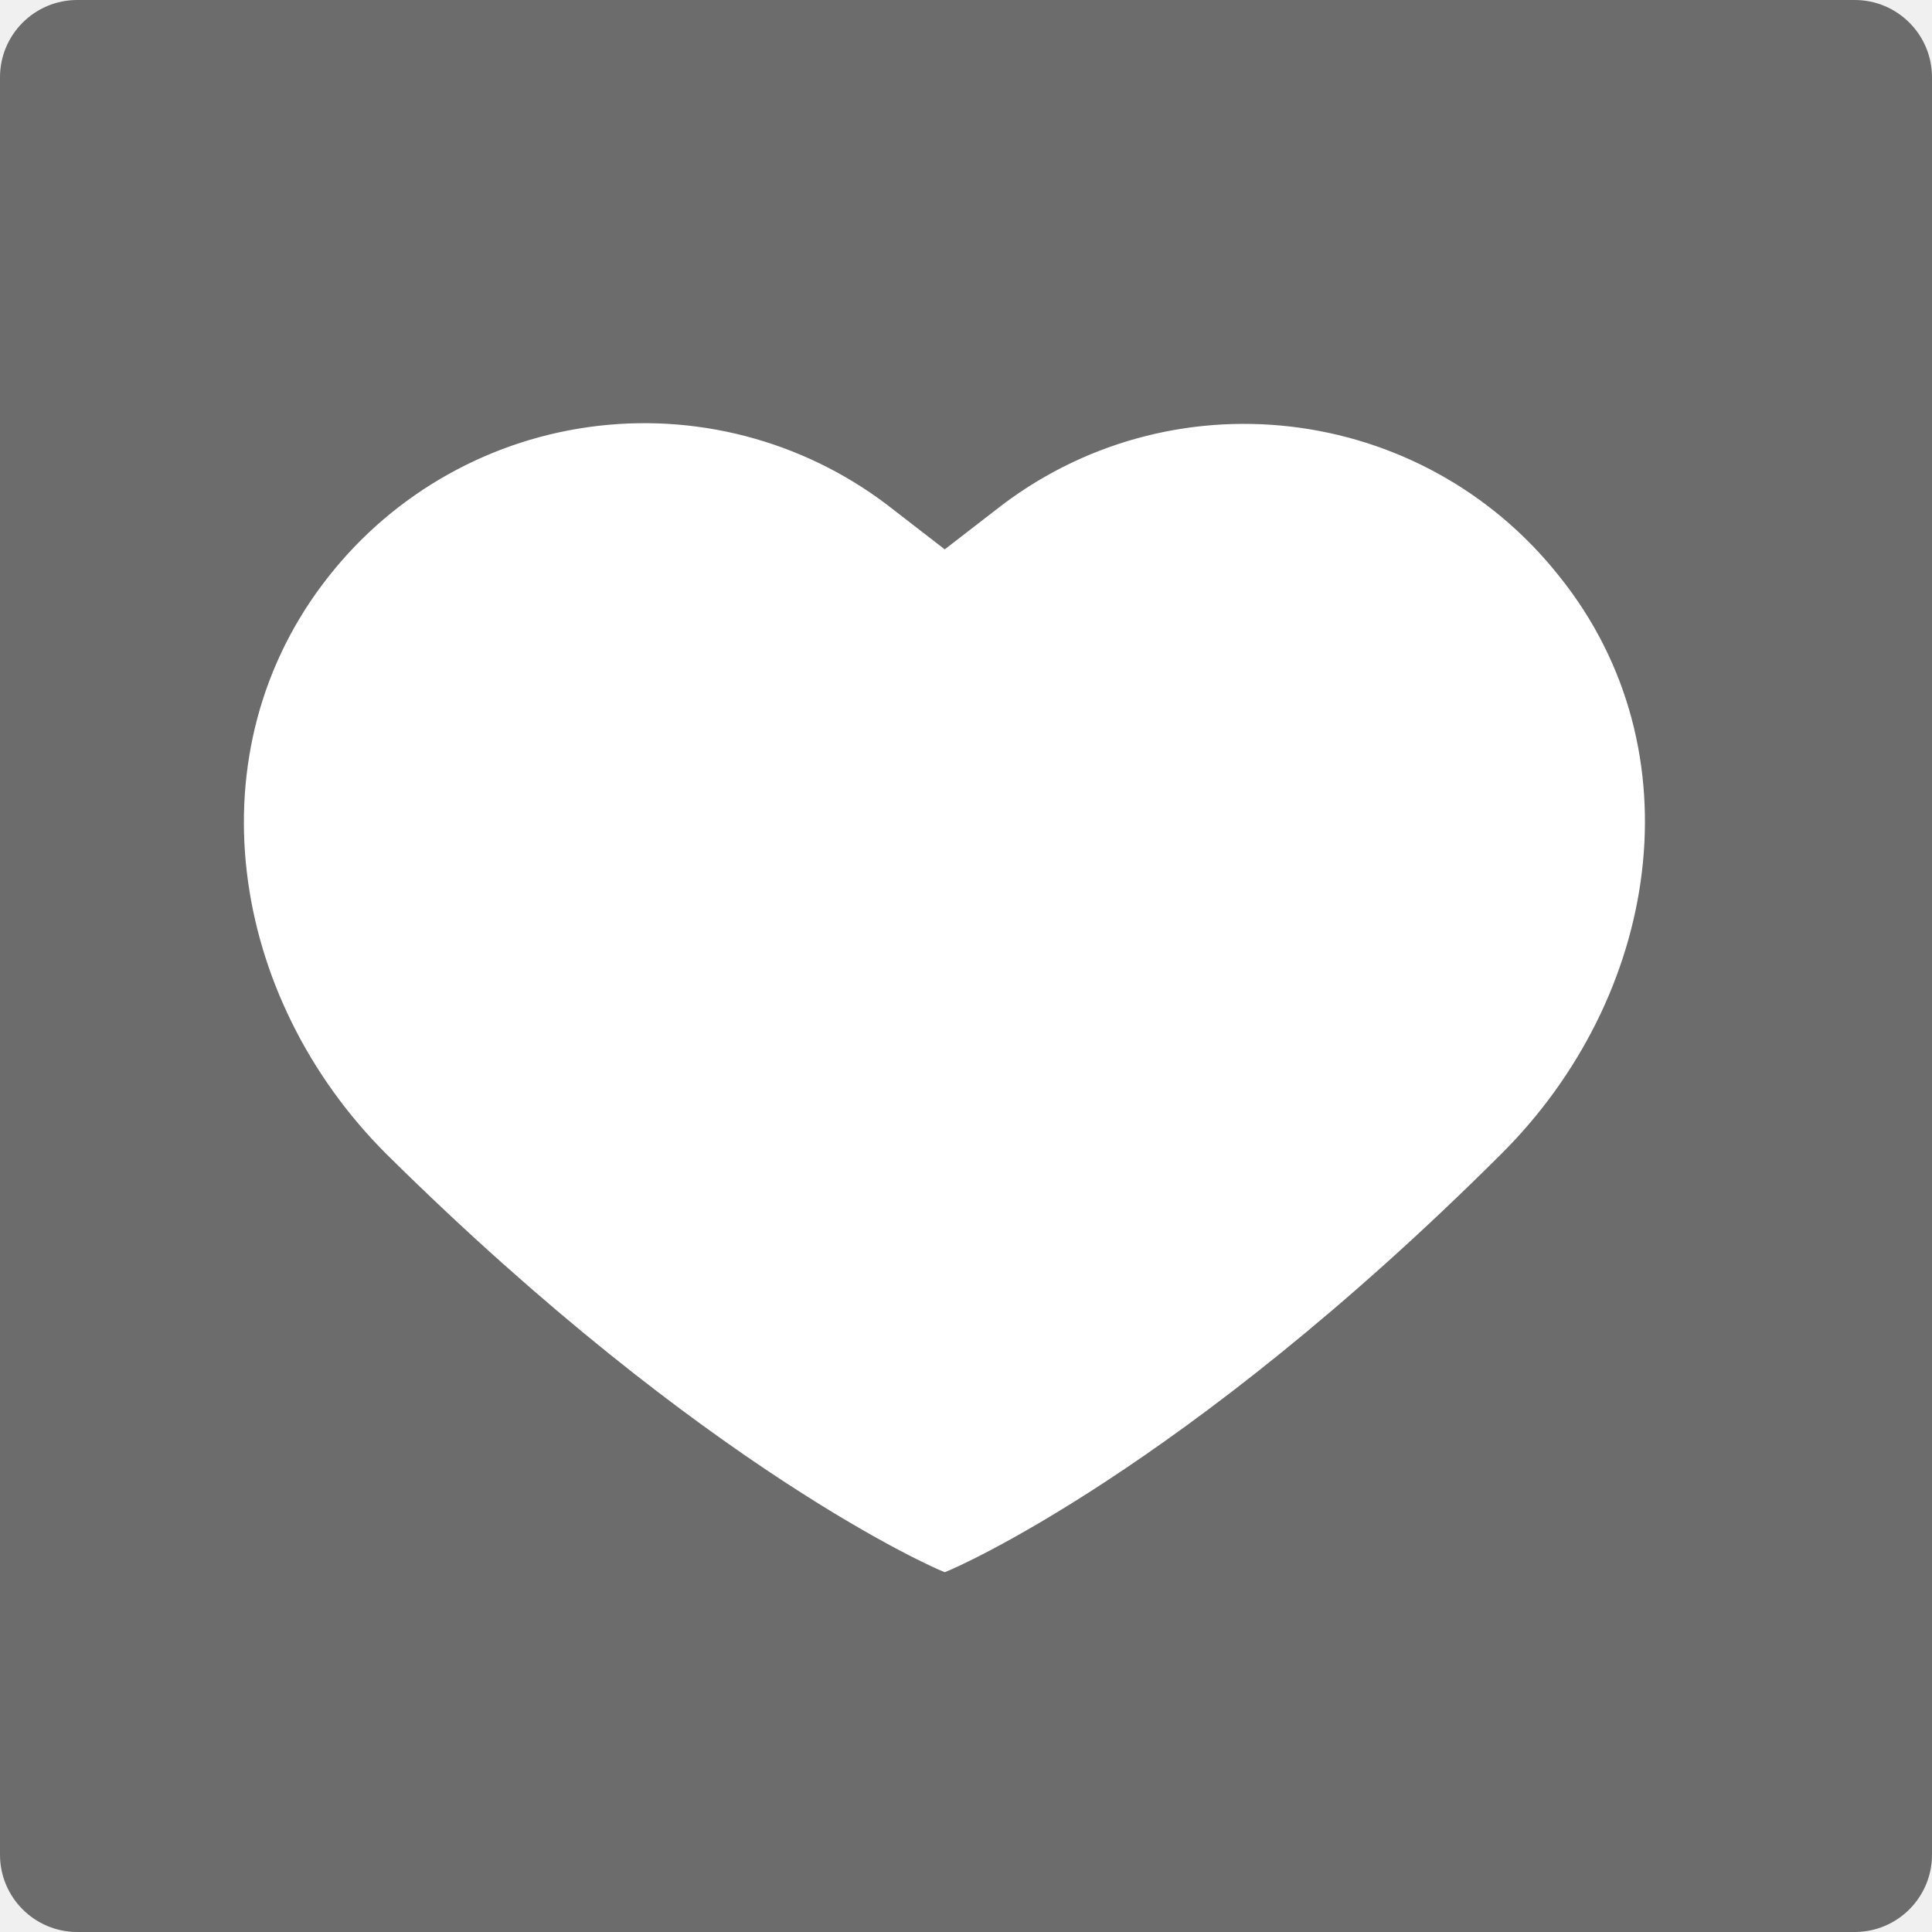
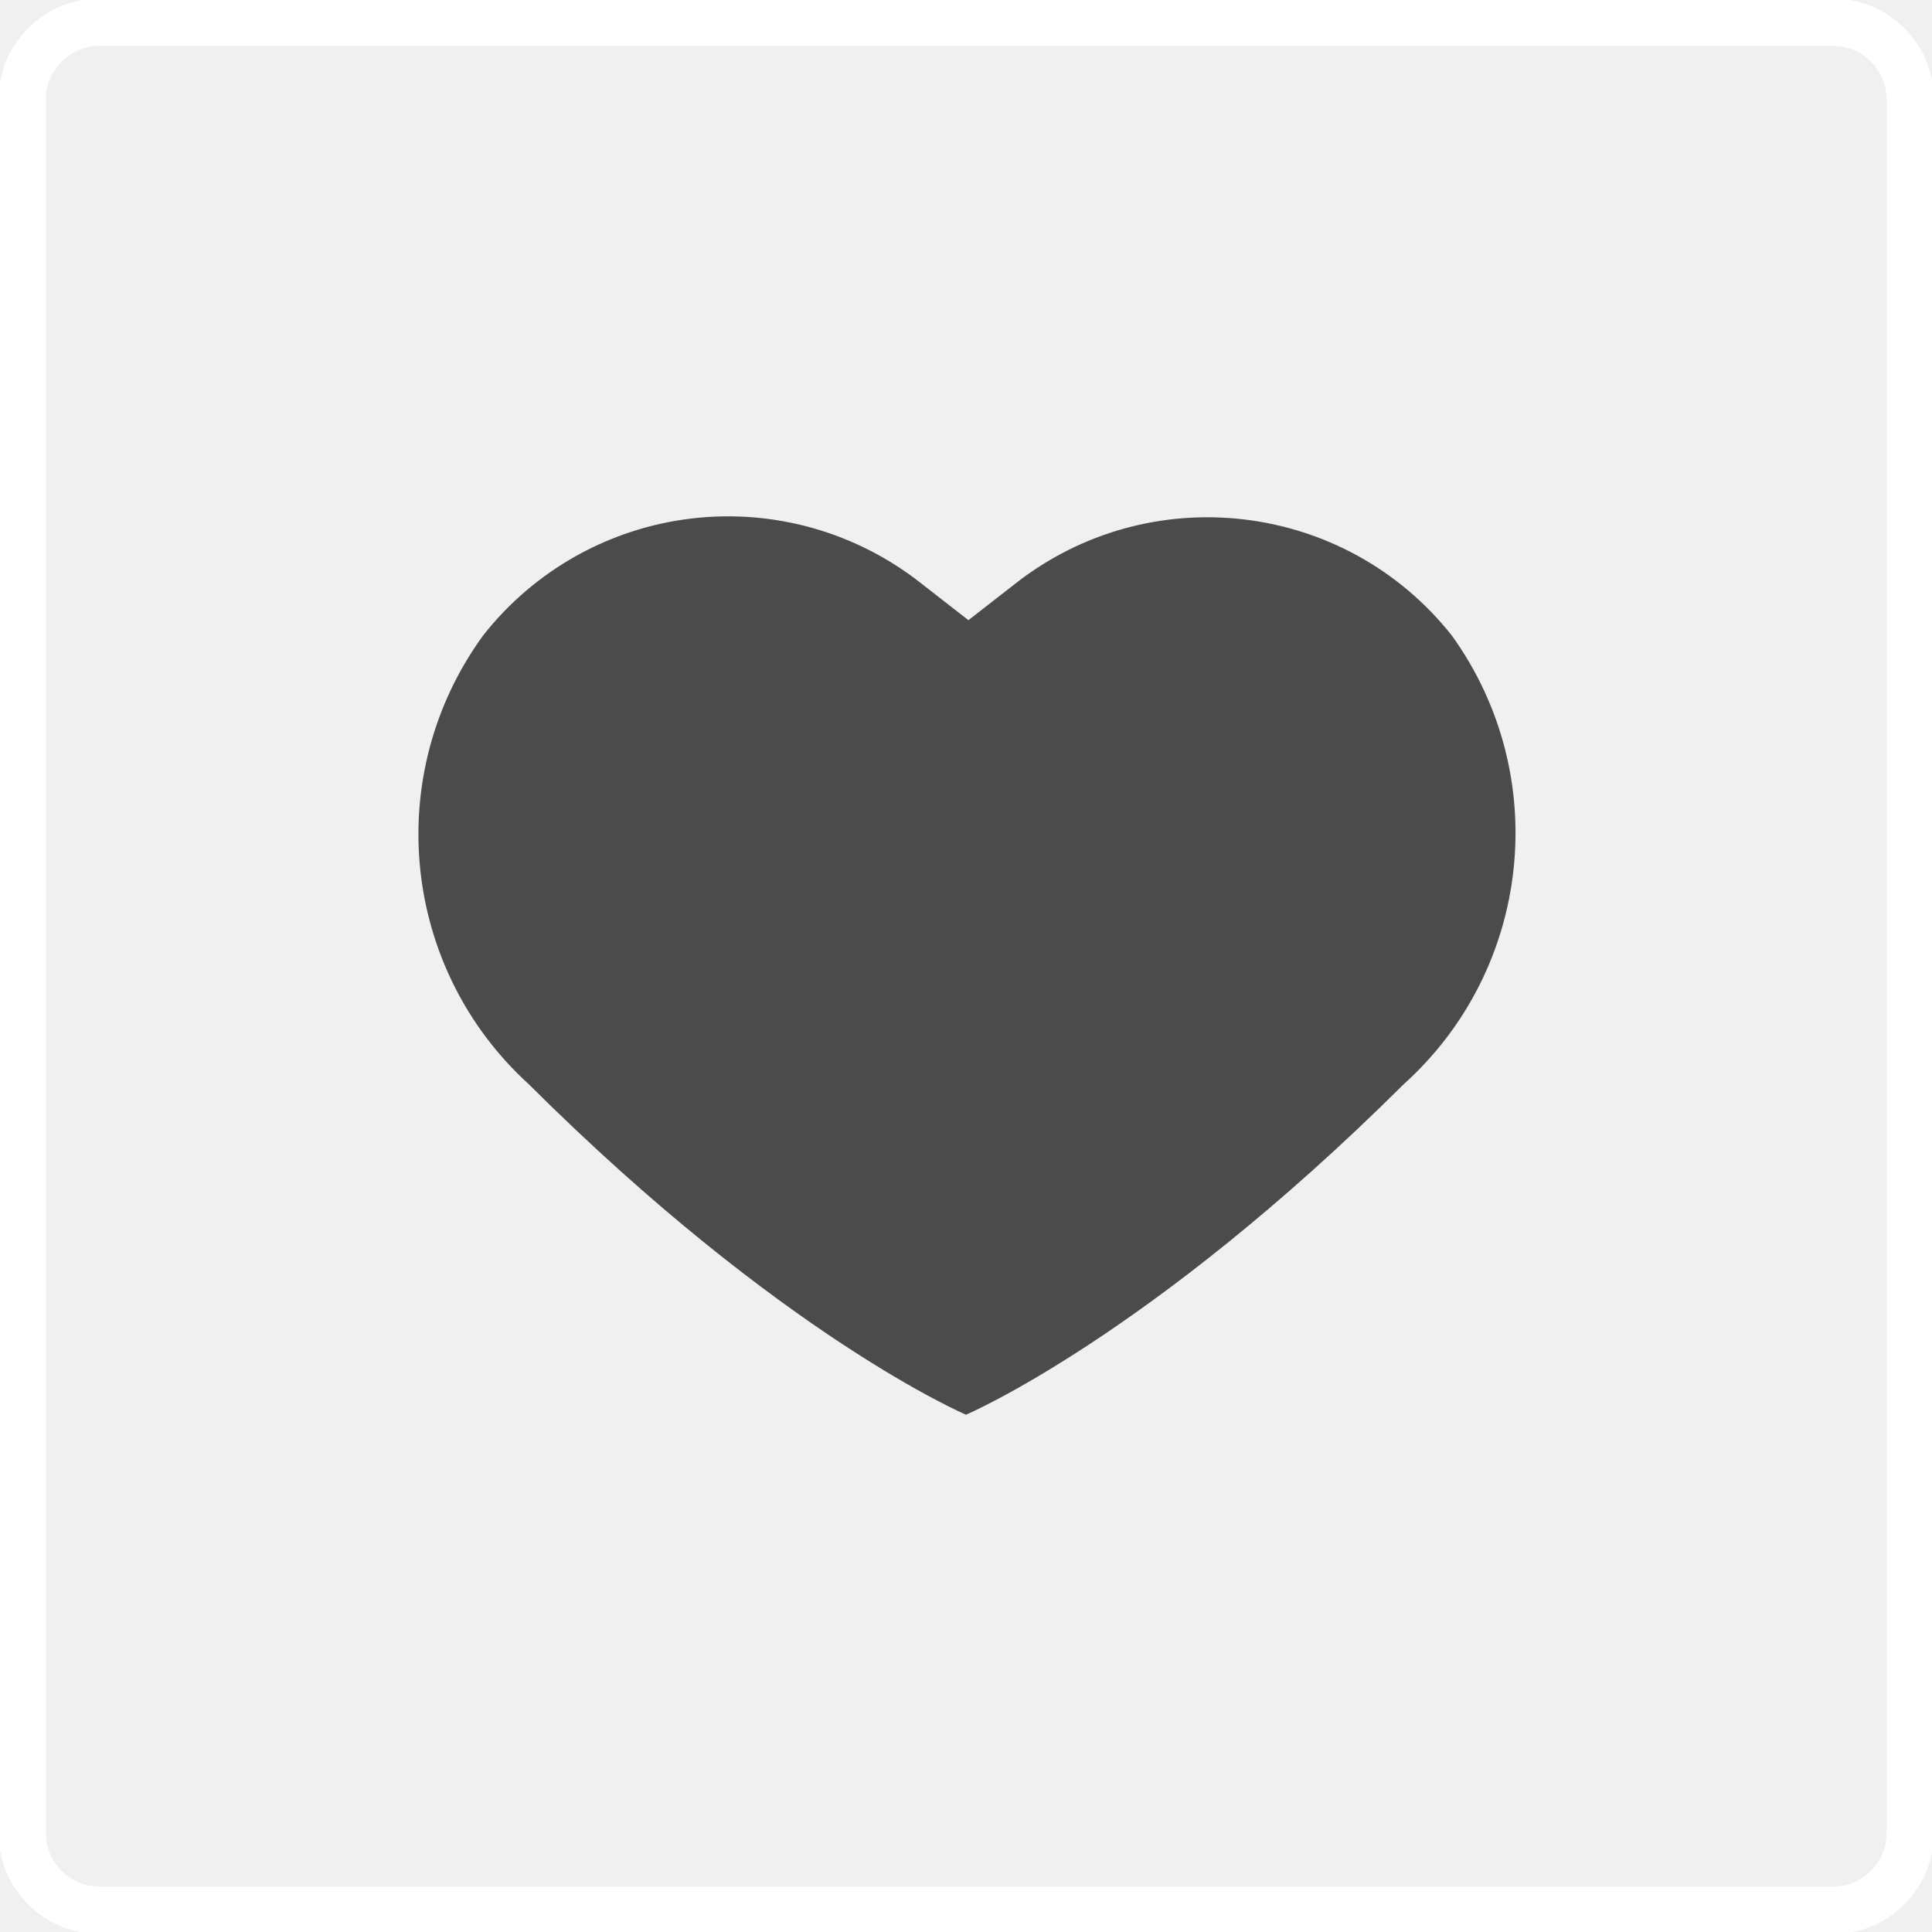
<svg xmlns="http://www.w3.org/2000/svg" viewBox="0 0 40 40">
-   <g id="toolbar">
-     <rect width="40" height="40" rx="1.6" fill="#6d6c6c" />
-     <path d="M19.56,32.28s4.76-2,11.34-8.56c3.19-3.17,4-8.13,1.19-11.63a8.07,8.07,0,0,0-11.34-1.32l-1.19.92-1.19-.92A8.07,8.07,0,0,0,7,12.09c-2.77,3.5-2,8.46,1.18,11.63C14.79,30.26,19.56,32.28,19.56,32.28Z" fill="#fff" stroke="#fff" stroke-miterlimit="10" stroke-width="0.5" />
+   <g id="icon">
+     <rect x="0.46" y="0.46" width="39.09" height="39.09" rx="1.6" fill="#fff" opacity="0" />
+     <rect x="0.46" y="0.46" width="39.09" height="39.09" rx="1.6" fill="none" stroke="#fff" stroke-miterlimit="10" stroke-width="0.98" />
+     <path d="M20,29.29s3.81-1.62,9.06-6.84a7,7,0,0,0,1-9.29A6.45,6.45,0,0,0,21,12.1l-.95.74-.95-.74A6.45,6.45,0,0,0,10,13.16a7,7,0,0,0,.95,9.29C16.19,27.67,20,29.29,20,29.29Z" fill="#4c4b4b" />
  </g>
</svg>
